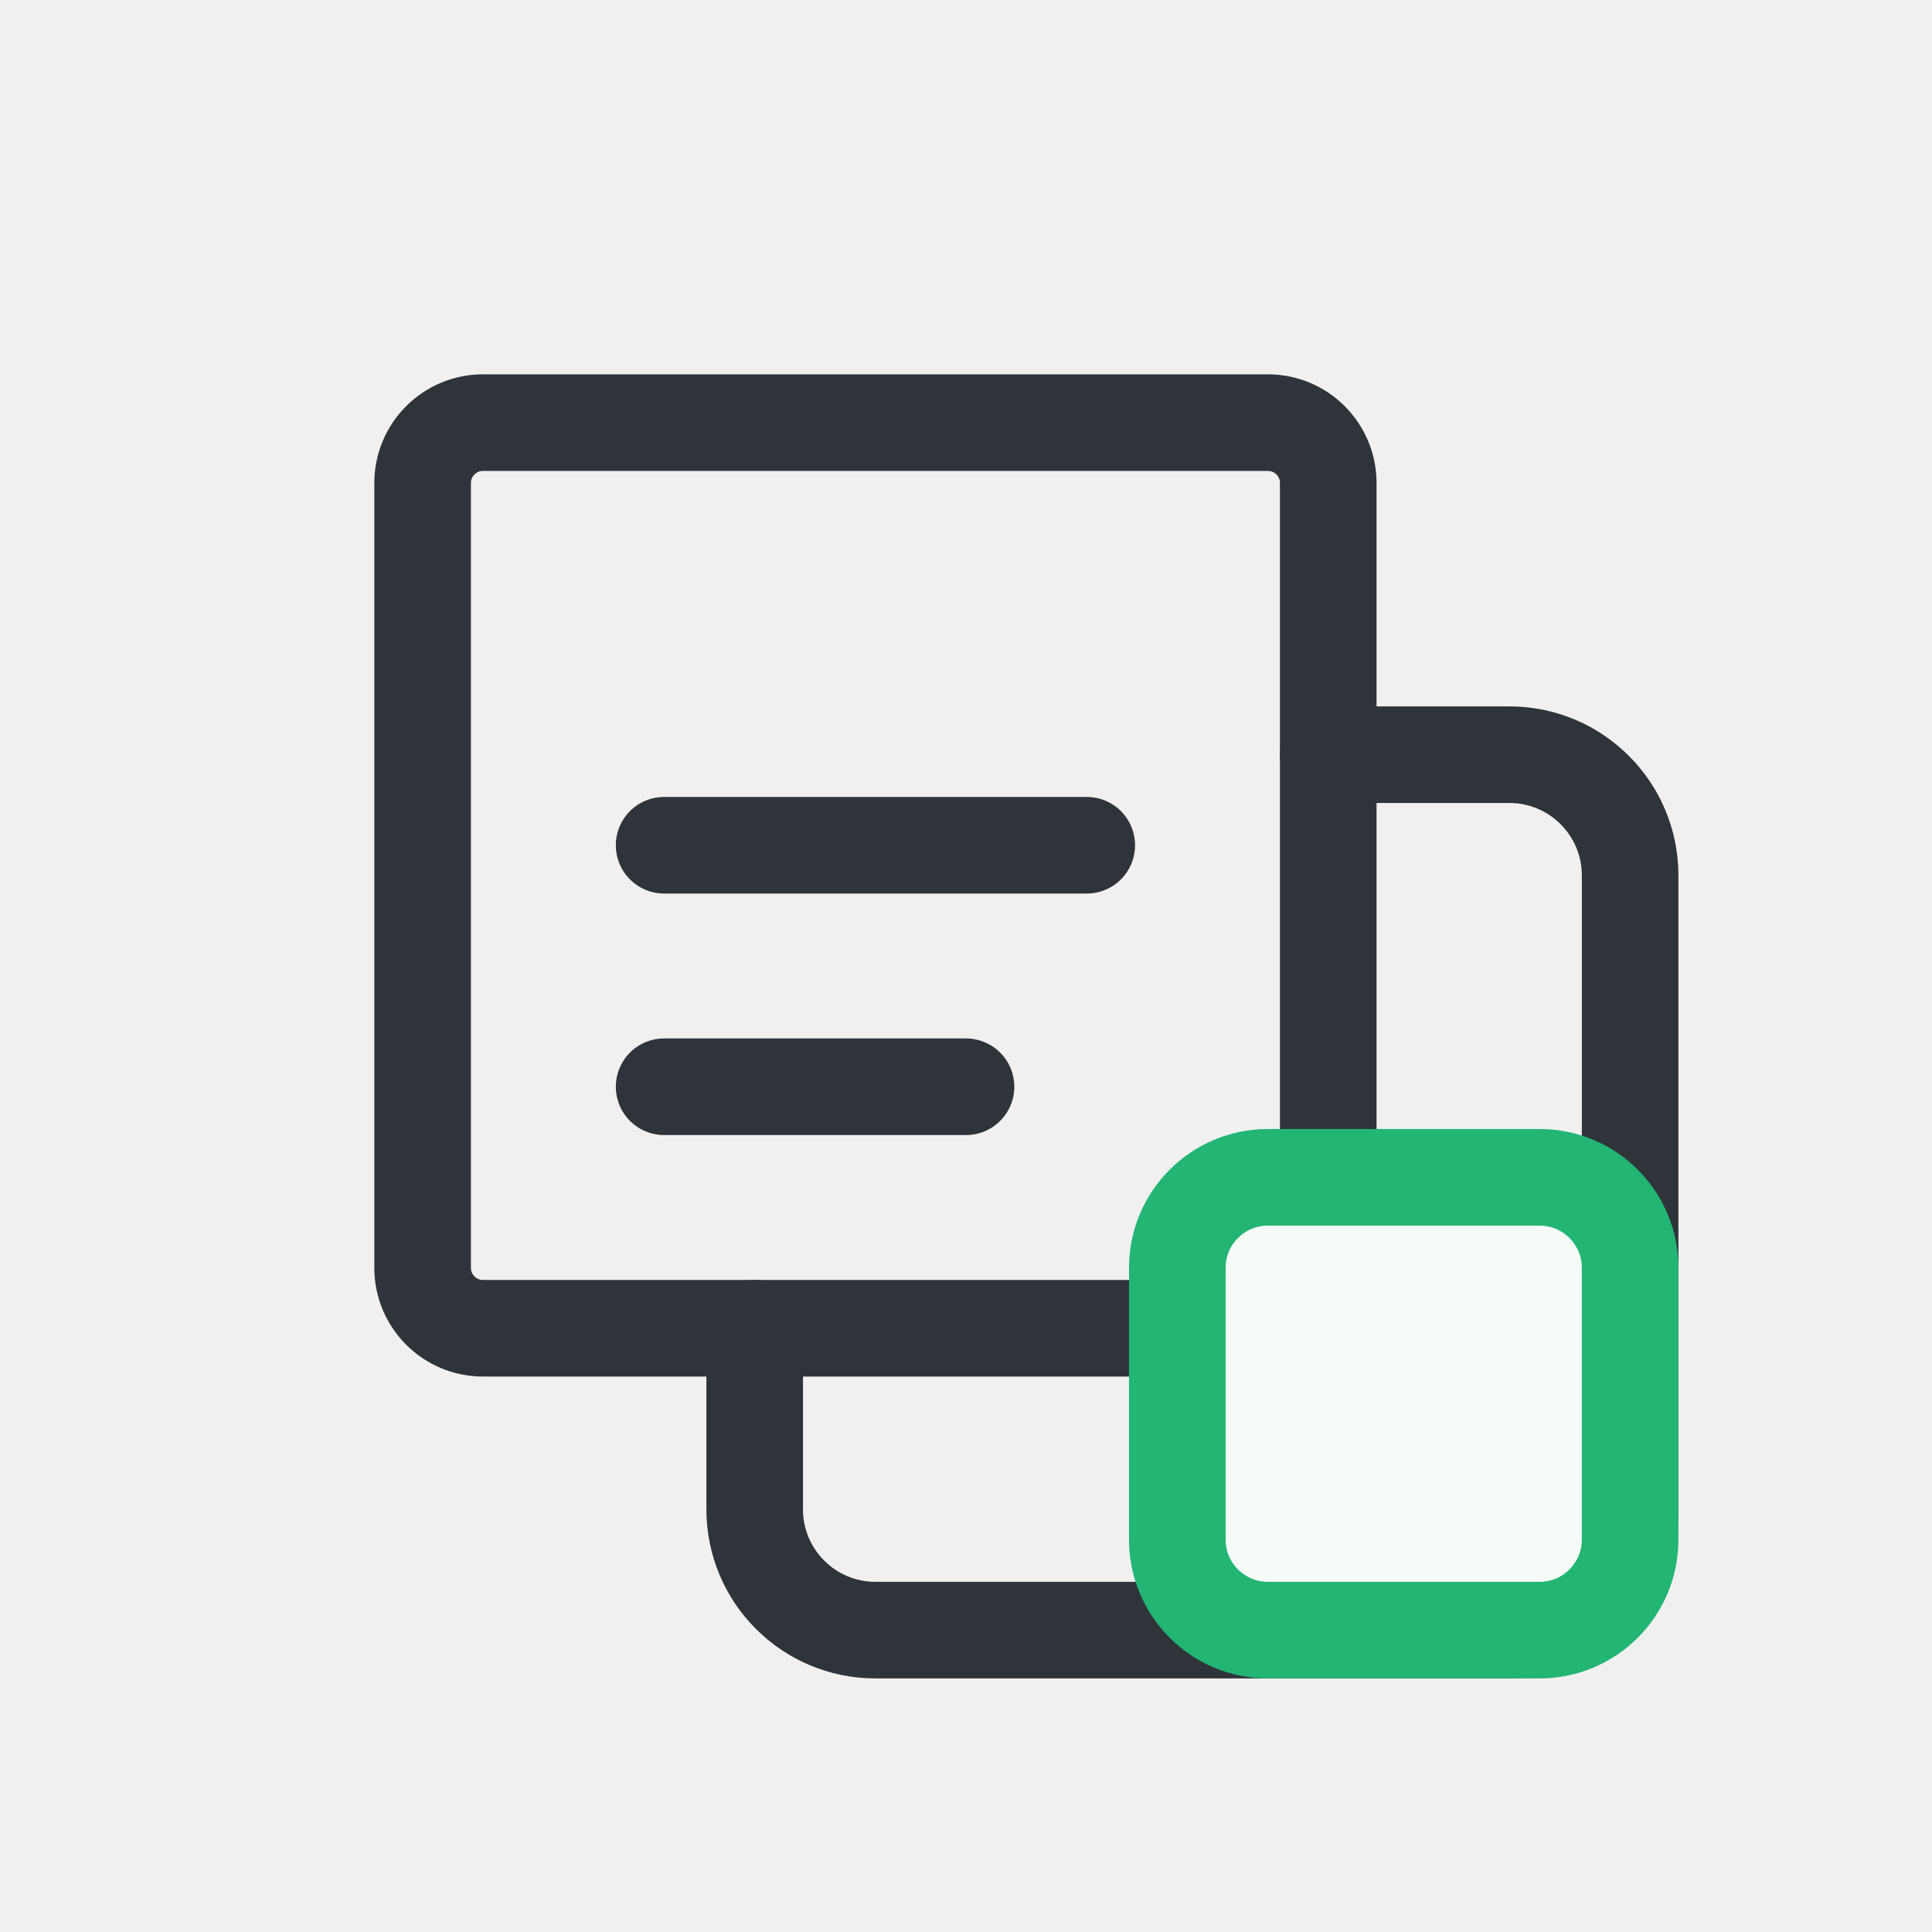
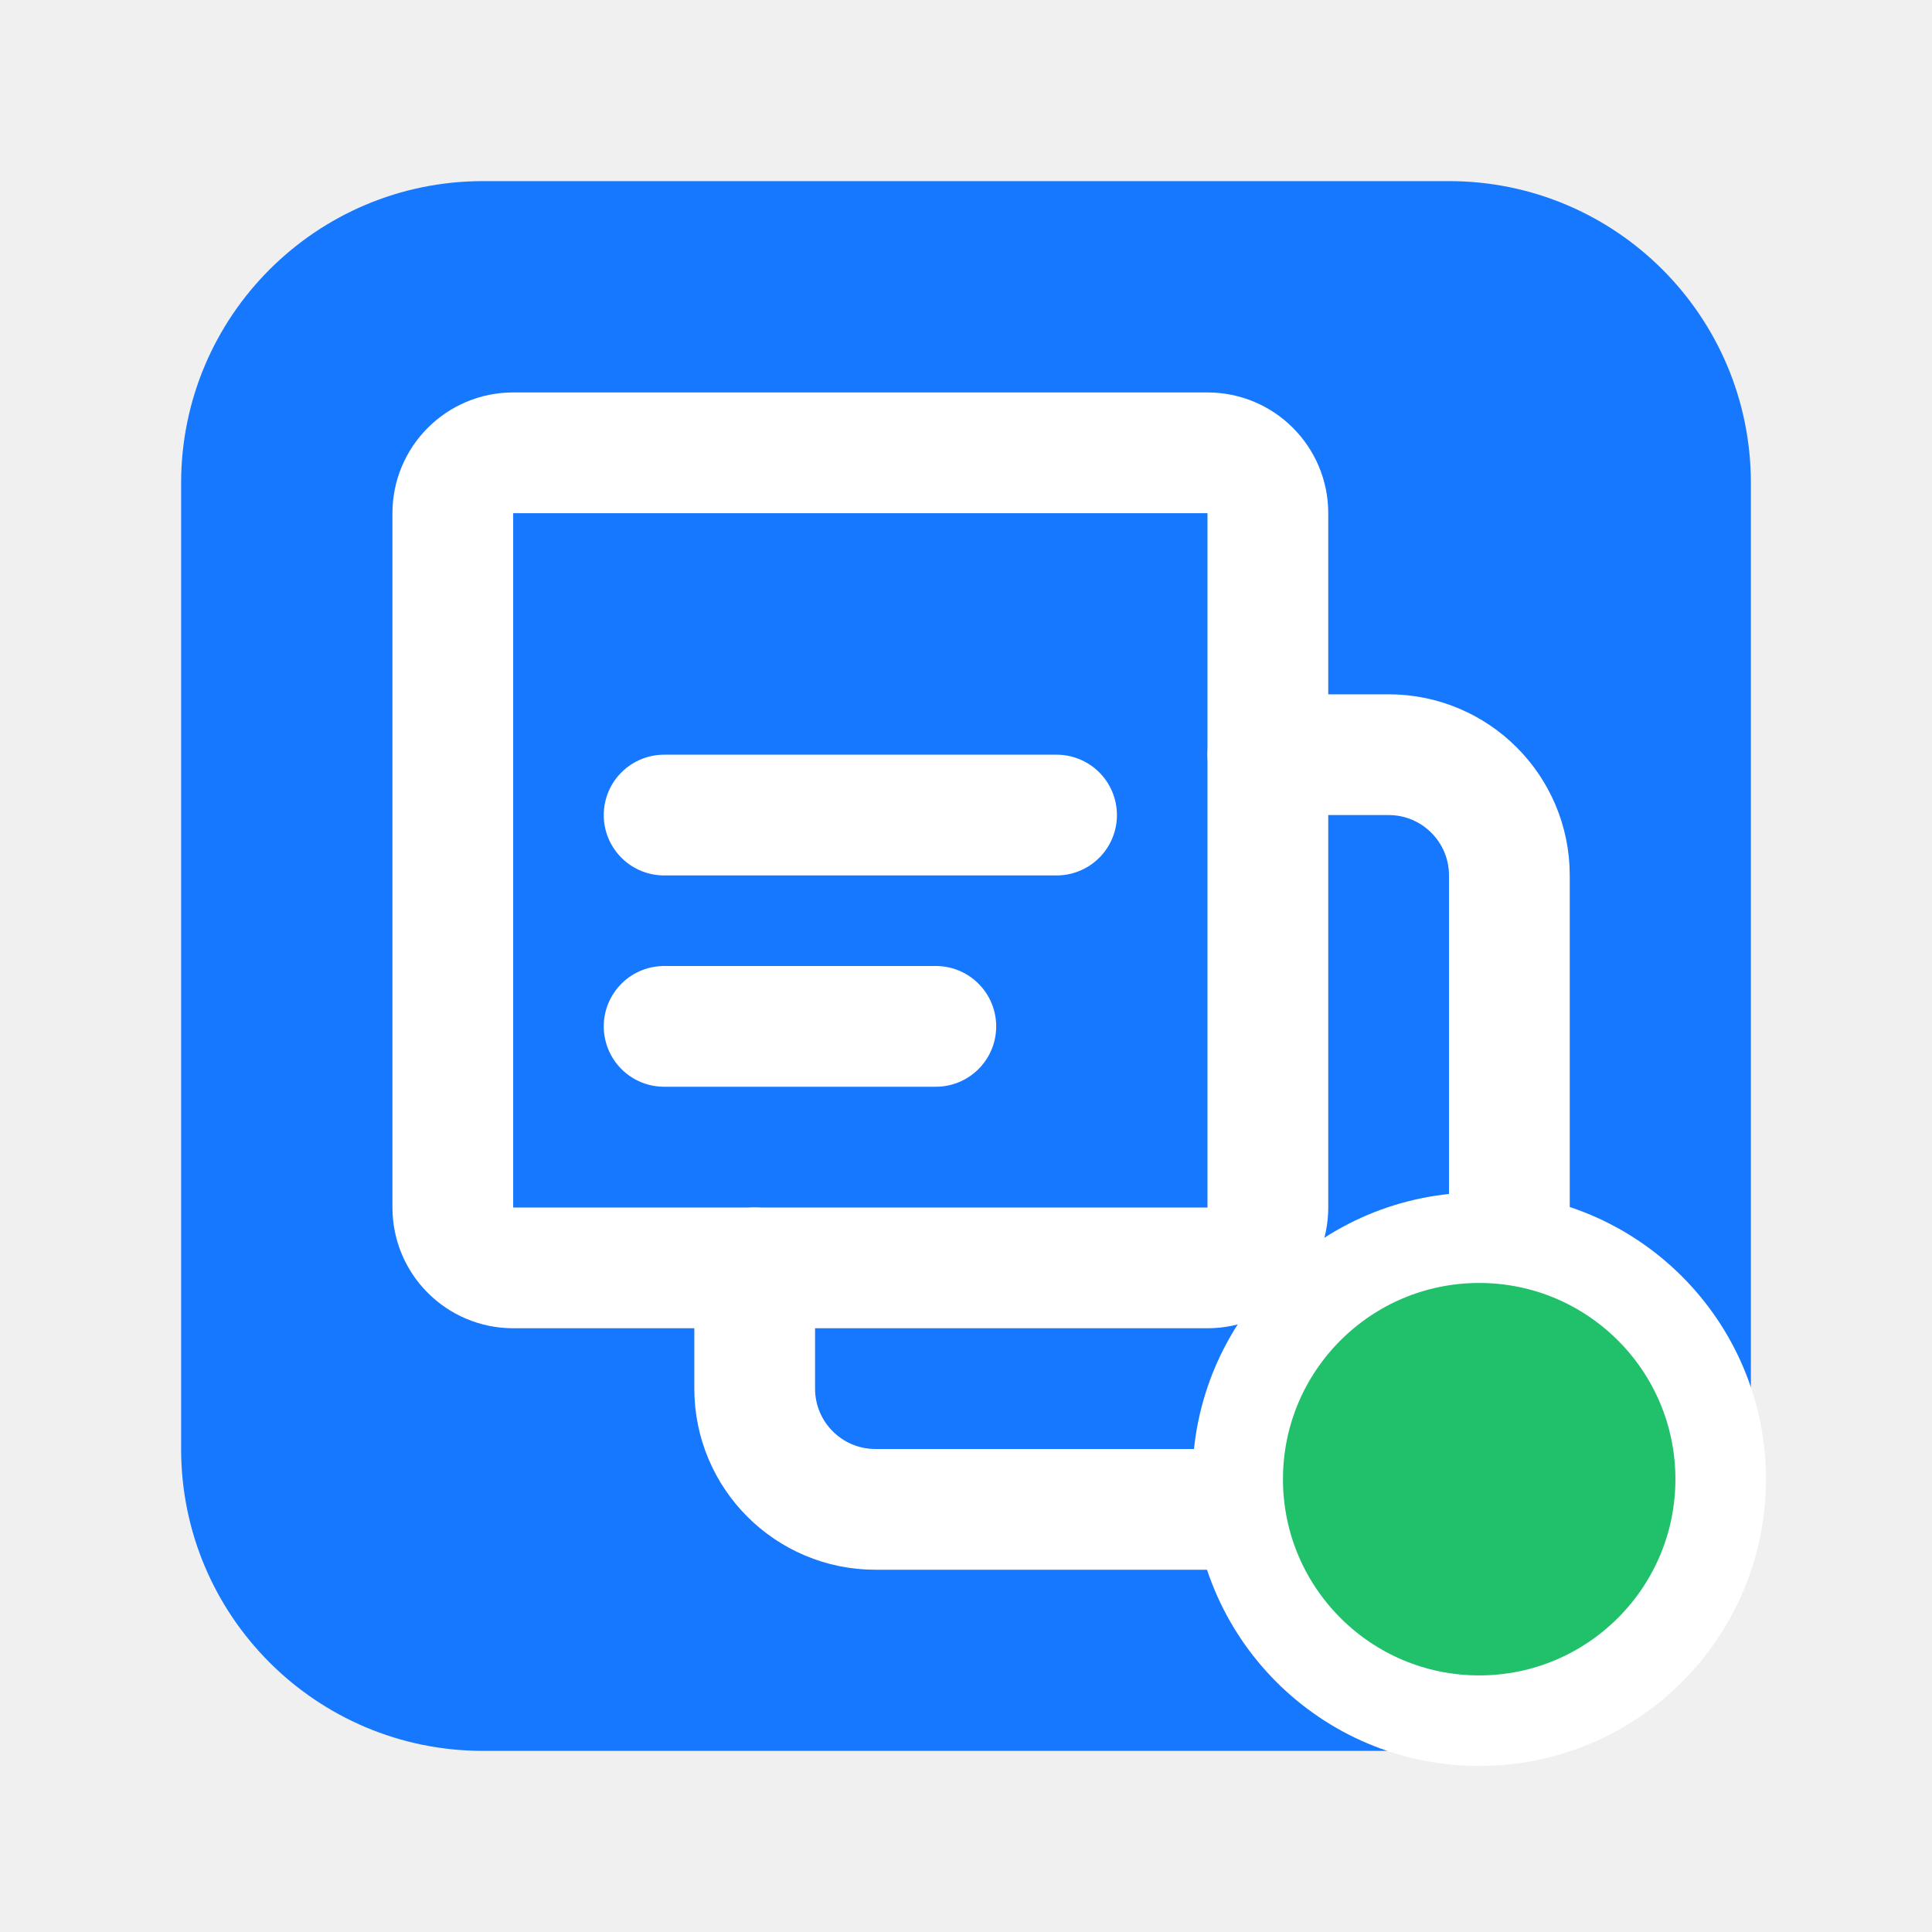
<svg xmlns="http://www.w3.org/2000/svg" viewBox="0 0 64 64">
-   <g fill="none" stroke="#2f343b" stroke-width="3.2" stroke-linecap="round" stroke-linejoin="round">
-     <rect x="14" y="14" width="30" height="30" rx="2" />
-     <path d="M44 25h6a4 4 0 0 1 4 4v21a4 4 0 0 1-4 4H29a4 4 0 0 1-4-4v-6" />
-     <path d="M22 28h14" />
-     <path d="M22 36h10" />
+   <rect x="6" y="6" width="52" height="52" rx="10" fill="#1677ff" />
+   <g fill="none" stroke="#ffffff" stroke-width="4" stroke-linecap="round" stroke-linejoin="round">
+     <rect x="15" y="15" width="27" height="27" rx="2" />
+     <path d="M42 25h4a4 4 0 0 1 4 4v17a4 4 0 0 1-4 4H29a4 4 0 0 1-4-4v-4" />
+     <path d="M22 27h13" />
+     <path d="M22 34h9" />
  </g>
-   <rect x="39" y="39" width="15" height="15" rx="3" fill="#f6fbf8" stroke="#22b573" stroke-width="3.2" />
+   <circle cx="49" cy="49" r="8" fill="#21c16b" stroke="#ffffff" stroke-width="3" />
</svg>
